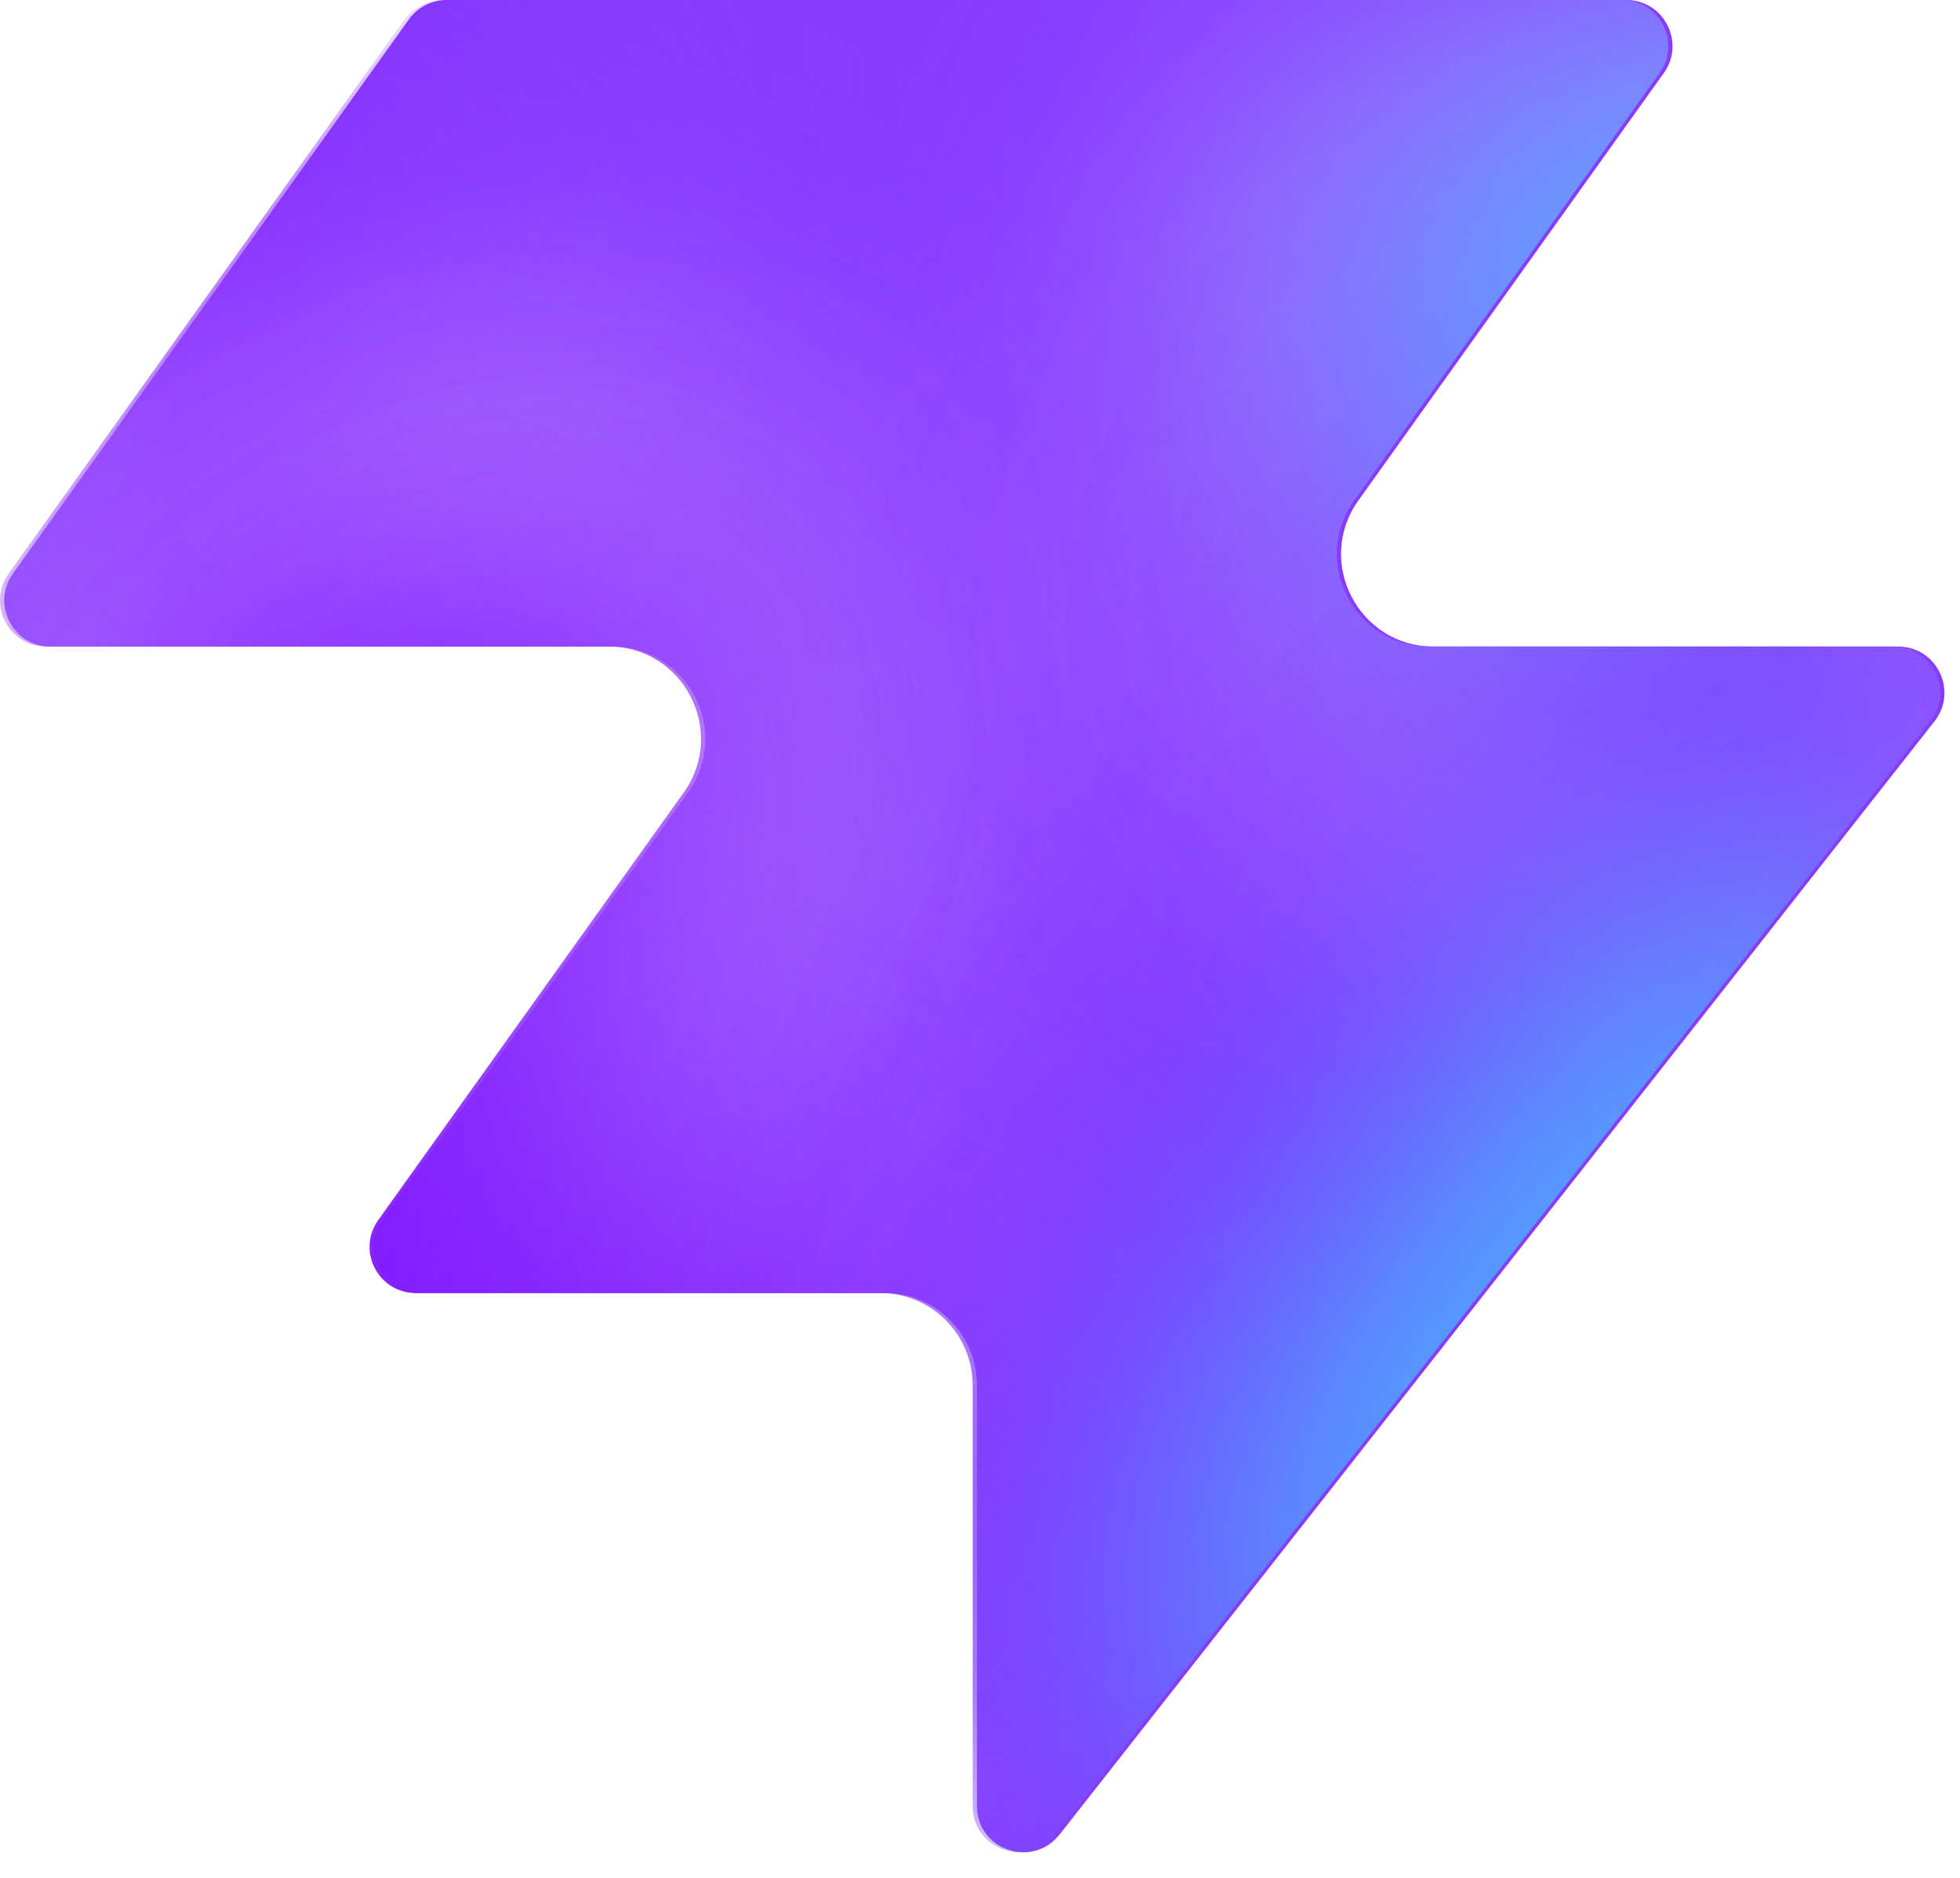
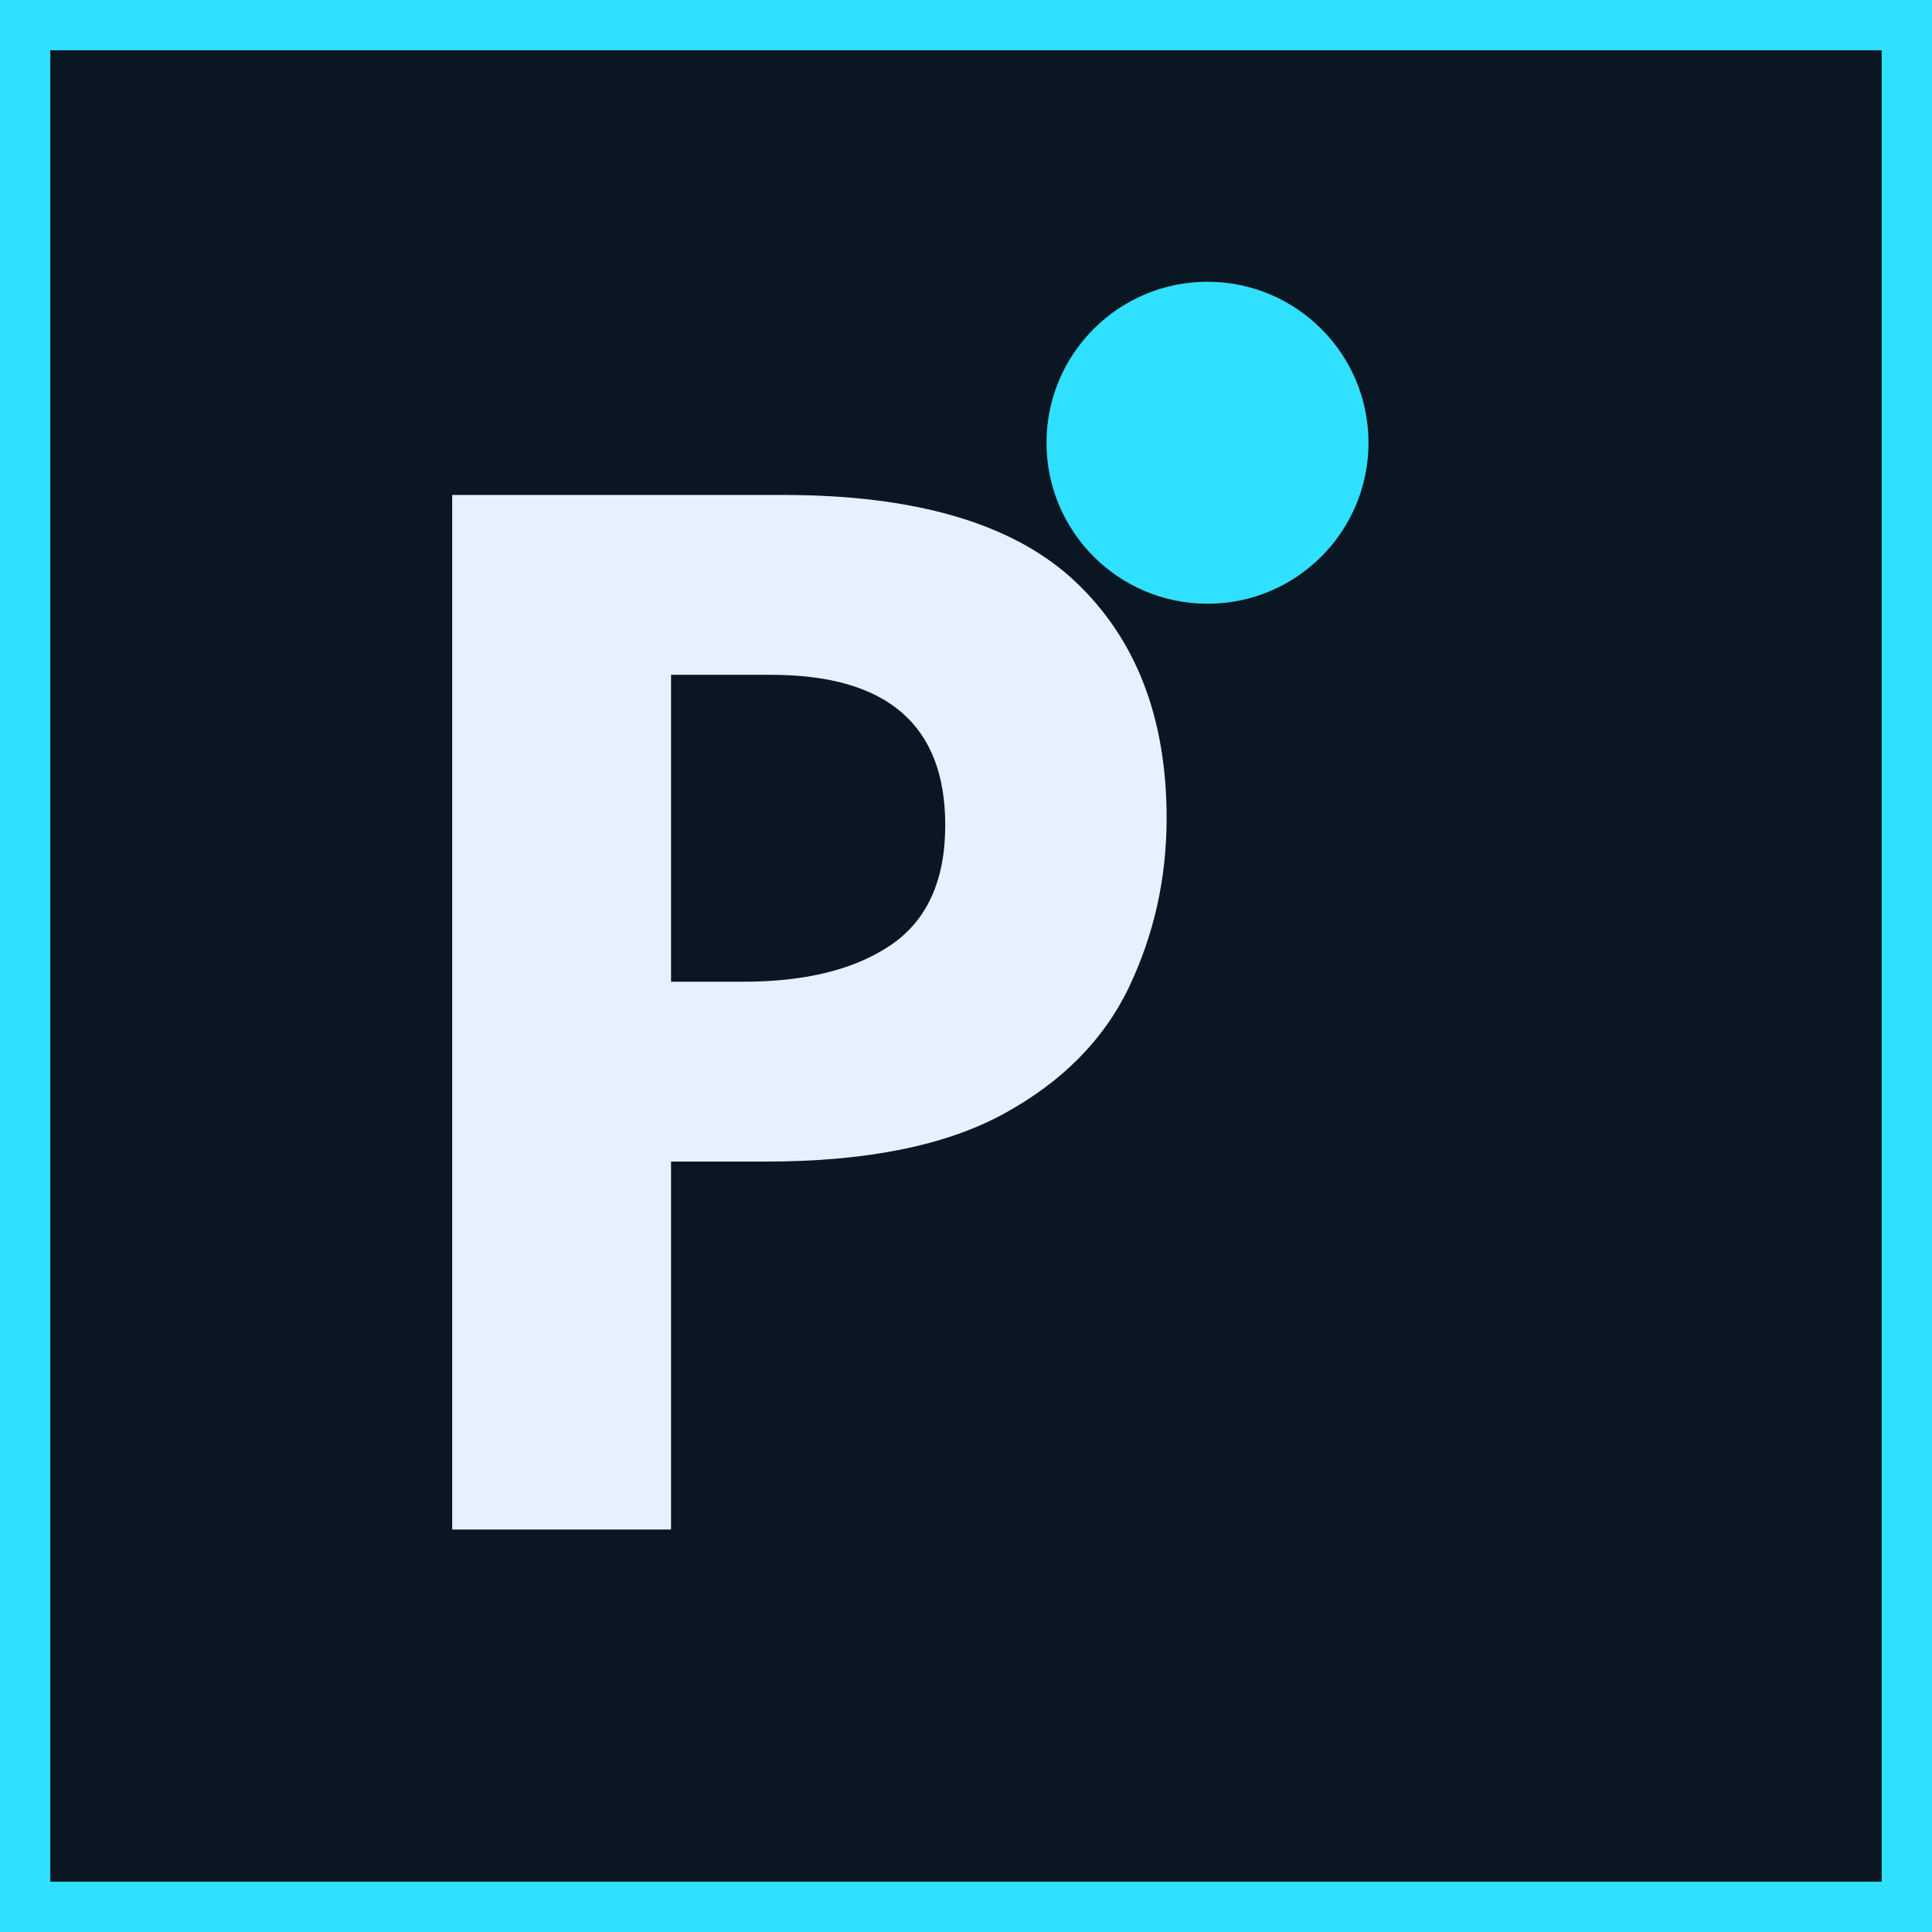
- <svg xmlns="http://www.w3.org/2000/svg" width="48" height="46" fill="none" viewBox="0 0 48 46">
-   <path fill="#863bff" d="M25.946 44.938c-.664.845-2.021.375-2.021-.698V33.937a2.26 2.26 0 0 0-2.262-2.262H10.287c-.92 0-1.456-1.04-.92-1.788l7.48-10.471c1.07-1.497 0-3.578-1.842-3.578H1.237c-.92 0-1.456-1.04-.92-1.788L10.013.474c.214-.297.556-.474.92-.474h28.894c.92 0 1.456 1.04.92 1.788l-7.48 10.471c-1.07 1.498 0 3.579 1.842 3.579h11.377c.943 0 1.473 1.088.89 1.83L25.947 44.94z" style="fill:#863bff;fill:color(display-p3 .525 .23 1);fill-opacity:1" />
-   <mask id="a" width="48" height="46" x="0" y="0" maskUnits="userSpaceOnUse" style="mask-type:alpha">
-     <path fill="#000" d="M25.842 44.938c-.664.844-2.021.375-2.021-.698V33.937a2.26 2.26 0 0 0-2.262-2.262H10.183c-.92 0-1.456-1.04-.92-1.788l7.48-10.471c1.07-1.498 0-3.579-1.842-3.579H1.133c-.92 0-1.456-1.04-.92-1.787L9.91.473c.214-.297.556-.474.92-.474h28.894c.92 0 1.456 1.04.92 1.788l-7.48 10.471c-1.07 1.498 0 3.578 1.842 3.578h11.377c.943 0 1.473 1.088.89 1.832L25.843 44.94z" style="fill:#000;fill-opacity:1" />
-   </mask>
-   <g mask="url(#a)">
-     <g filter="url(#b)">
-       <ellipse cx="5.508" cy="14.704" fill="#ede6ff" rx="5.508" ry="14.704" style="fill:#ede6ff;fill:color(display-p3 .927 .903 1);fill-opacity:1" transform="matrix(.00324 1 1 -.00324 -4.47 31.516)" />
-     </g>
-     <g filter="url(#c)">
-       <ellipse cx="10.399" cy="29.851" fill="#ede6ff" rx="10.399" ry="29.851" style="fill:#ede6ff;fill:color(display-p3 .927 .903 1);fill-opacity:1" transform="matrix(.00324 1 1 -.00324 -39.328 7.883)" />
-     </g>
-     <g filter="url(#d)">
-       <ellipse cx="5.508" cy="30.487" fill="#7e14ff" rx="5.508" ry="30.487" style="fill:#7e14ff;fill:color(display-p3 .492 .077 1);fill-opacity:1" transform="rotate(89.814 -25.913 -14.639)scale(1 -1)" />
-     </g>
-     <g filter="url(#e)">
-       <ellipse cx="5.508" cy="30.599" fill="#7e14ff" rx="5.508" ry="30.599" style="fill:#7e14ff;fill:color(display-p3 .492 .077 1);fill-opacity:1" transform="rotate(89.814 -32.644 -3.334)scale(1 -1)" />
-     </g>
-     <g filter="url(#f)">
-       <ellipse cx="5.508" cy="30.599" fill="#7e14ff" rx="5.508" ry="30.599" style="fill:#7e14ff;fill:color(display-p3 .492 .077 1);fill-opacity:1" transform="matrix(.00324 1 1 -.00324 -34.34 30.47)" />
-     </g>
-     <g filter="url(#g)">
-       <ellipse cx="14.072" cy="22.078" fill="#ede6ff" rx="14.072" ry="22.078" style="fill:#ede6ff;fill:color(display-p3 .927 .903 1);fill-opacity:1" transform="rotate(93.35 24.506 48.493)scale(-1 1)" />
-     </g>
-     <g filter="url(#h)">
-       <ellipse cx="3.47" cy="21.501" fill="#7e14ff" rx="3.47" ry="21.501" style="fill:#7e14ff;fill:color(display-p3 .492 .077 1);fill-opacity:1" transform="rotate(89.009 28.708 47.59)scale(-1 1)" />
-     </g>
-     <g filter="url(#i)">
-       <ellipse cx="3.47" cy="21.501" fill="#7e14ff" rx="3.47" ry="21.501" style="fill:#7e14ff;fill:color(display-p3 .492 .077 1);fill-opacity:1" transform="rotate(89.009 28.708 47.59)scale(-1 1)" />
-     </g>
-     <g filter="url(#j)">
-       <ellipse cx=".387" cy="8.972" fill="#7e14ff" rx="4.407" ry="29.108" style="fill:#7e14ff;fill:color(display-p3 .492 .077 1);fill-opacity:1" transform="rotate(39.51 .387 8.972)" />
-     </g>
-     <g filter="url(#k)">
-       <ellipse cx="47.523" cy="-6.092" fill="#7e14ff" rx="4.407" ry="29.108" style="fill:#7e14ff;fill:color(display-p3 .492 .077 1);fill-opacity:1" transform="rotate(37.892 47.523 -6.092)" />
-     </g>
-     <g filter="url(#l)">
-       <ellipse cx="41.412" cy="6.333" fill="#47bfff" rx="5.971" ry="9.665" style="fill:#47bfff;fill:color(display-p3 .28 .748 1);fill-opacity:1" transform="rotate(37.892 41.412 6.333)" />
-     </g>
-     <g filter="url(#m)">
-       <ellipse cx="-1.879" cy="38.332" fill="#7e14ff" rx="4.407" ry="29.108" style="fill:#7e14ff;fill:color(display-p3 .492 .077 1);fill-opacity:1" transform="rotate(37.892 -1.88 38.332)" />
-     </g>
-     <g filter="url(#n)">
-       <ellipse cx="-1.879" cy="38.332" fill="#7e14ff" rx="4.407" ry="29.108" style="fill:#7e14ff;fill:color(display-p3 .492 .077 1);fill-opacity:1" transform="rotate(37.892 -1.88 38.332)" />
-     </g>
-     <g filter="url(#o)">
-       <ellipse cx="35.651" cy="29.907" fill="#7e14ff" rx="4.407" ry="29.108" style="fill:#7e14ff;fill:color(display-p3 .492 .077 1);fill-opacity:1" transform="rotate(37.892 35.651 29.907)" />
-     </g>
-     <g filter="url(#p)">
-       <ellipse cx="38.418" cy="32.4" fill="#47bfff" rx="5.971" ry="15.297" style="fill:#47bfff;fill:color(display-p3 .28 .748 1);fill-opacity:1" transform="rotate(37.892 38.418 32.4)" />
-     </g>
-   </g>
-   <defs>
-     <filter id="b" width="60.045" height="41.654" x="-19.77" y="16.149" color-interpolation-filters="sRGB" filterUnits="userSpaceOnUse">
-       <feFlood flood-opacity="0" result="BackgroundImageFix" />
-       <feBlend in="SourceGraphic" in2="BackgroundImageFix" result="shape" />
-       <feGaussianBlur result="effect1_foregroundBlur_2002_17158" stdDeviation="7.659" />
-     </filter>
-     <filter id="c" width="90.34" height="51.437" x="-54.613" y="-7.533" color-interpolation-filters="sRGB" filterUnits="userSpaceOnUse">
-       <feFlood flood-opacity="0" result="BackgroundImageFix" />
-       <feBlend in="SourceGraphic" in2="BackgroundImageFix" result="shape" />
-       <feGaussianBlur result="effect1_foregroundBlur_2002_17158" stdDeviation="7.659" />
-     </filter>
-     <filter id="d" width="79.355" height="29.4" x="-49.64" y="2.03" color-interpolation-filters="sRGB" filterUnits="userSpaceOnUse">
-       <feFlood flood-opacity="0" result="BackgroundImageFix" />
-       <feBlend in="SourceGraphic" in2="BackgroundImageFix" result="shape" />
-       <feGaussianBlur result="effect1_foregroundBlur_2002_17158" stdDeviation="4.596" />
-     </filter>
-     <filter id="e" width="79.579" height="29.4" x="-45.045" y="20.029" color-interpolation-filters="sRGB" filterUnits="userSpaceOnUse">
-       <feFlood flood-opacity="0" result="BackgroundImageFix" />
-       <feBlend in="SourceGraphic" in2="BackgroundImageFix" result="shape" />
-       <feGaussianBlur result="effect1_foregroundBlur_2002_17158" stdDeviation="4.596" />
-     </filter>
-     <filter id="f" width="79.579" height="29.4" x="-43.513" y="21.178" color-interpolation-filters="sRGB" filterUnits="userSpaceOnUse">
-       <feFlood flood-opacity="0" result="BackgroundImageFix" />
-       <feBlend in="SourceGraphic" in2="BackgroundImageFix" result="shape" />
-       <feGaussianBlur result="effect1_foregroundBlur_2002_17158" stdDeviation="4.596" />
-     </filter>
-     <filter id="g" width="74.749" height="58.852" x="15.756" y="-17.901" color-interpolation-filters="sRGB" filterUnits="userSpaceOnUse">
-       <feFlood flood-opacity="0" result="BackgroundImageFix" />
-       <feBlend in="SourceGraphic" in2="BackgroundImageFix" result="shape" />
-       <feGaussianBlur result="effect1_foregroundBlur_2002_17158" stdDeviation="7.659" />
-     </filter>
-     <filter id="h" width="61.377" height="25.362" x="23.548" y="2.284" color-interpolation-filters="sRGB" filterUnits="userSpaceOnUse">
-       <feFlood flood-opacity="0" result="BackgroundImageFix" />
-       <feBlend in="SourceGraphic" in2="BackgroundImageFix" result="shape" />
-       <feGaussianBlur result="effect1_foregroundBlur_2002_17158" stdDeviation="4.596" />
-     </filter>
-     <filter id="i" width="61.377" height="25.362" x="23.548" y="2.284" color-interpolation-filters="sRGB" filterUnits="userSpaceOnUse">
-       <feFlood flood-opacity="0" result="BackgroundImageFix" />
-       <feBlend in="SourceGraphic" in2="BackgroundImageFix" result="shape" />
-       <feGaussianBlur result="effect1_foregroundBlur_2002_17158" stdDeviation="4.596" />
-     </filter>
-     <filter id="j" width="56.045" height="63.649" x="-27.636" y="-22.853" color-interpolation-filters="sRGB" filterUnits="userSpaceOnUse">
-       <feFlood flood-opacity="0" result="BackgroundImageFix" />
-       <feBlend in="SourceGraphic" in2="BackgroundImageFix" result="shape" />
-       <feGaussianBlur result="effect1_foregroundBlur_2002_17158" stdDeviation="4.596" />
-     </filter>
-     <filter id="k" width="54.814" height="64.646" x="20.116" y="-38.415" color-interpolation-filters="sRGB" filterUnits="userSpaceOnUse">
-       <feFlood flood-opacity="0" result="BackgroundImageFix" />
-       <feBlend in="SourceGraphic" in2="BackgroundImageFix" result="shape" />
-       <feGaussianBlur result="effect1_foregroundBlur_2002_17158" stdDeviation="4.596" />
-     </filter>
-     <filter id="l" width="33.541" height="35.313" x="24.641" y="-11.323" color-interpolation-filters="sRGB" filterUnits="userSpaceOnUse">
-       <feFlood flood-opacity="0" result="BackgroundImageFix" />
-       <feBlend in="SourceGraphic" in2="BackgroundImageFix" result="shape" />
-       <feGaussianBlur result="effect1_foregroundBlur_2002_17158" stdDeviation="4.596" />
-     </filter>
-     <filter id="m" width="54.814" height="64.646" x="-29.286" y="6.009" color-interpolation-filters="sRGB" filterUnits="userSpaceOnUse">
-       <feFlood flood-opacity="0" result="BackgroundImageFix" />
-       <feBlend in="SourceGraphic" in2="BackgroundImageFix" result="shape" />
-       <feGaussianBlur result="effect1_foregroundBlur_2002_17158" stdDeviation="4.596" />
-     </filter>
-     <filter id="n" width="54.814" height="64.646" x="-29.286" y="6.009" color-interpolation-filters="sRGB" filterUnits="userSpaceOnUse">
-       <feFlood flood-opacity="0" result="BackgroundImageFix" />
-       <feBlend in="SourceGraphic" in2="BackgroundImageFix" result="shape" />
-       <feGaussianBlur result="effect1_foregroundBlur_2002_17158" stdDeviation="4.596" />
-     </filter>
-     <filter id="o" width="54.814" height="64.646" x="8.244" y="-2.416" color-interpolation-filters="sRGB" filterUnits="userSpaceOnUse">
-       <feFlood flood-opacity="0" result="BackgroundImageFix" />
-       <feBlend in="SourceGraphic" in2="BackgroundImageFix" result="shape" />
-       <feGaussianBlur result="effect1_foregroundBlur_2002_17158" stdDeviation="4.596" />
-     </filter>
-     <filter id="p" width="39.409" height="43.623" x="18.713" y="10.588" color-interpolation-filters="sRGB" filterUnits="userSpaceOnUse">
-       <feFlood flood-opacity="0" result="BackgroundImageFix" />
-       <feBlend in="SourceGraphic" in2="BackgroundImageFix" result="shape" />
-       <feGaussianBlur result="effect1_foregroundBlur_2002_17158" stdDeviation="4.596" />
-     </filter>
-   </defs>
+ <svg xmlns="http://www.w3.org/2000/svg" viewBox="0 0 48 48">
+   <rect width="48" height="48" fill="#0A1621" />
+   <rect width="48" height="48" fill="none" stroke="#2FE0FF" stroke-width="2.5" />
+   <text x="8" y="38" font-family="'Arial Black', 'Impact', sans-serif" font-size="36" font-weight="900" fill="#E6F1FF" letter-spacing="-1">P</text>
+   <circle cx="30" cy="11" r="4" fill="#2FE0FF" />
</svg>
